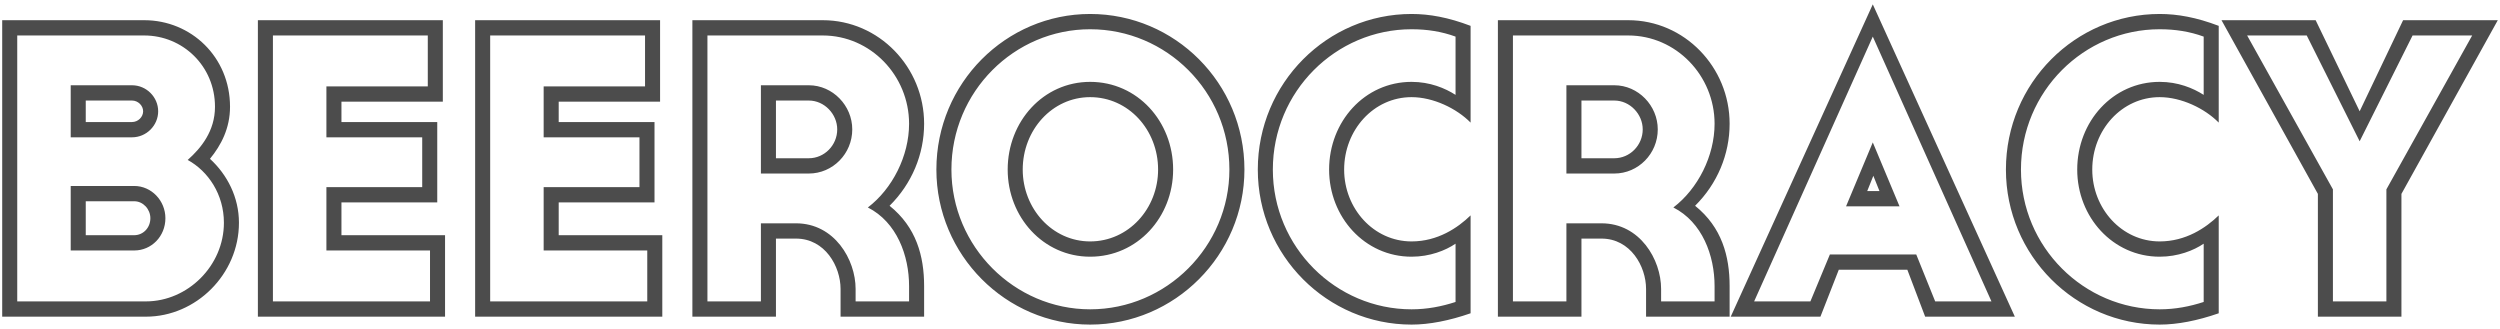
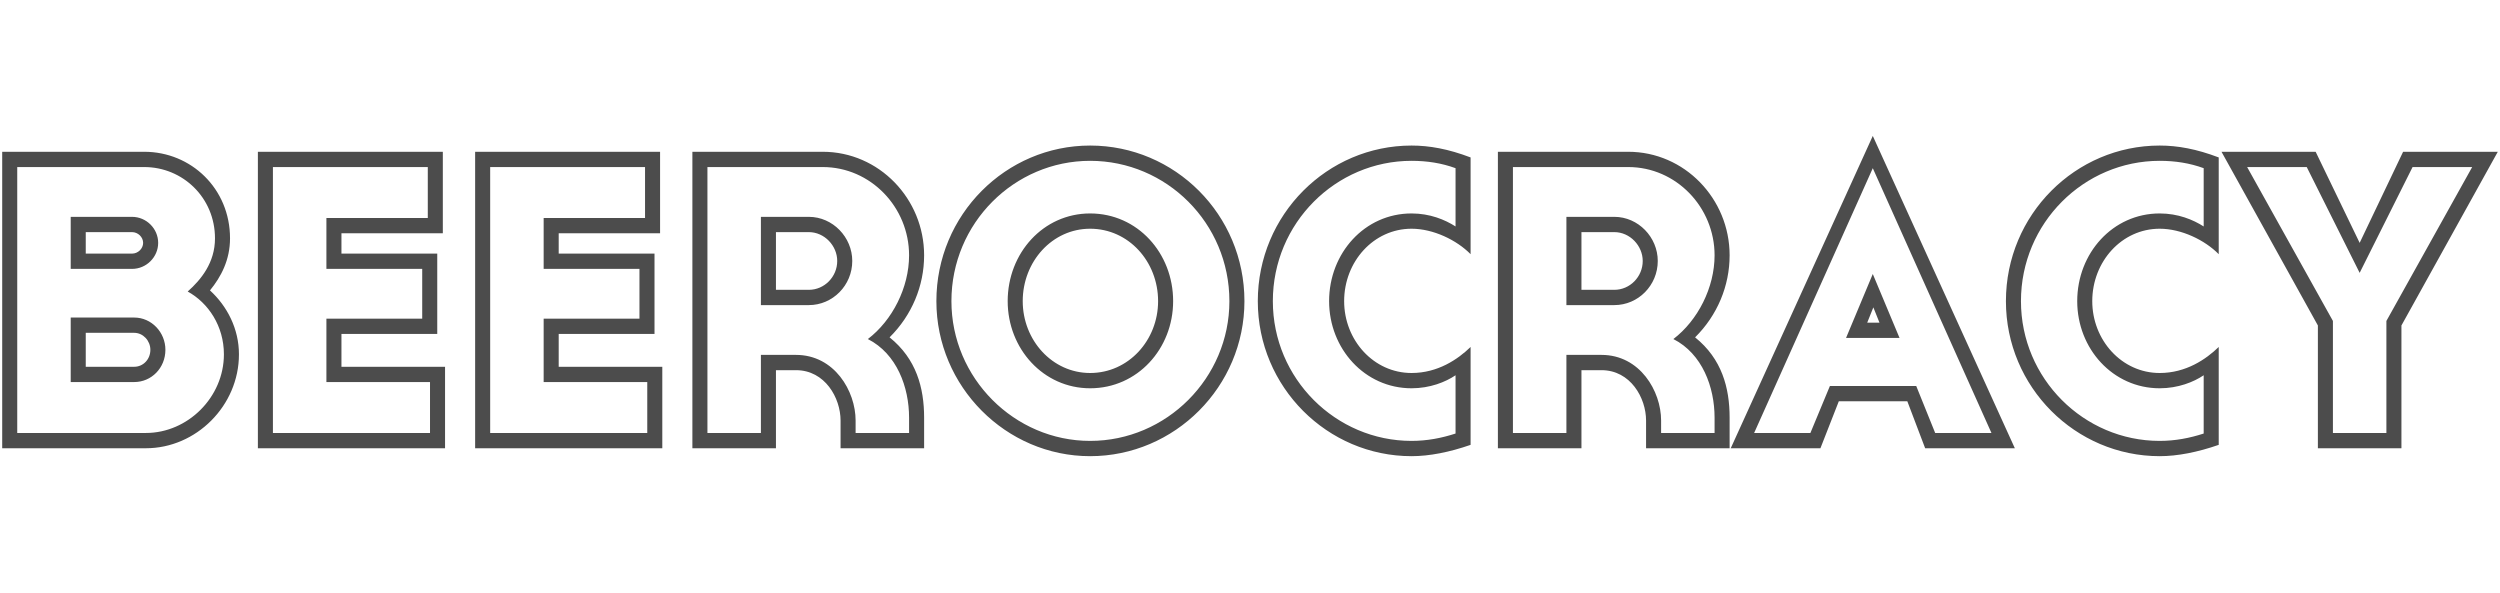
- <svg xmlns="http://www.w3.org/2000/svg" width="190px" height="25px" viewBox="0 0 190 25" version="1.1">
+ <svg xmlns="http://www.w3.org/2000/svg" width="190px" height="45px" viewBox="0 0 190 45" version="1.1">
  <defs />
  <g id="Page-1" stroke="none" stroke-width="1" fill="none" fill-rule="evenodd">
    <g id="outline_beerocracy" fill="#4C4C4C">
-       <path d="M10.201,19.036 L5.374,19.036 L5.374,14.134 L10.201,14.134 C11.513,14.134 12.571,15.252 12.571,16.585 C12.571,17.961 11.513,19.036 10.201,19.036 Z M5.374,10.436 L5.374,6.48 L10.031,6.48 C11.132,6.48 12.021,7.383 12.021,8.458 C12.021,9.533 11.132,10.436 10.031,10.436 L5.374,10.436 Z M14.265,12.156 C15.281,11.253 16.339,9.963 16.339,8.114 C16.339,5.018 13.884,2.696 10.963,2.696 L1.31,2.696 L1.31,22.906 L11.09,22.906 C14.265,22.906 17.017,20.197 17.017,16.929 C17.017,14.779 15.831,13.016 14.265,12.156 Z M17.482,8.114 C17.482,9.748 16.805,11.038 15.958,12.07 C17.271,13.274 18.16,14.994 18.16,16.929 C18.16,20.842 14.9,24.067 11.09,24.067 L0.167,24.067 L0.167,1.535 L10.963,1.535 C14.519,1.535 17.482,4.33 17.482,8.114 Z M6.517,17.875 L10.201,17.875 C10.878,17.875 11.428,17.316 11.428,16.585 C11.428,15.897 10.878,15.295 10.201,15.295 L6.517,15.295 L6.517,17.875 Z M6.517,7.641 L6.517,9.275 L10.031,9.275 C10.497,9.275 10.878,8.888 10.878,8.458 C10.878,8.028 10.497,7.641 10.031,7.641 L6.517,7.641 Z M20.742,2.696 L20.742,22.906 L32.681,22.906 L32.681,19.036 L24.807,19.036 L24.807,14.22 L32.088,14.22 L32.088,10.436 L24.807,10.436 L24.807,6.566 L32.512,6.566 L32.512,2.696 L20.742,2.696 Z M19.599,24.067 L19.599,1.535 L33.655,1.535 L33.655,7.727 L25.95,7.727 L25.95,9.275 L33.231,9.275 L33.231,15.381 L25.95,15.381 L25.95,17.875 L33.824,17.875 L33.824,24.067 L19.599,24.067 Z M37.253,2.696 L37.253,22.906 L49.192,22.906 L49.192,19.036 L41.318,19.036 L41.318,14.22 L48.599,14.22 L48.599,10.436 L41.318,10.436 L41.318,6.566 L49.023,6.566 L49.023,2.696 L37.253,2.696 Z M36.11,24.067 L36.11,1.535 L50.166,1.535 L50.166,7.727 L42.461,7.727 L42.461,9.275 L49.743,9.275 L49.743,15.381 L42.461,15.381 L42.461,17.875 L50.335,17.875 L50.335,24.067 L36.11,24.067 Z M64.772,9.834 C64.772,11.683 63.29,13.188 61.47,13.188 L57.829,13.188 L57.829,6.48 L61.47,6.48 C63.29,6.48 64.772,8.028 64.772,9.834 Z M57.829,16.972 L60.496,16.972 C63.417,16.972 65.026,19.724 65.026,21.96 L65.026,22.906 L69.09,22.906 L69.09,21.745 C69.09,19.423 68.159,16.886 65.957,15.768 C67.82,14.349 69.09,11.855 69.09,9.404 C69.09,5.749 66.169,2.696 62.528,2.696 L53.765,2.696 L53.765,22.906 L57.829,22.906 L57.829,16.972 Z M60.496,18.133 L58.972,18.133 L58.972,24.067 L52.621,24.067 L52.621,1.535 L62.528,1.535 C66.804,1.535 70.233,5.104 70.233,9.404 C70.233,11.726 69.302,13.962 67.608,15.639 C69.641,17.273 70.233,19.466 70.233,21.745 L70.233,24.067 L63.883,24.067 L63.883,21.96 C63.883,20.24 62.697,18.133 60.496,18.133 Z M63.629,9.834 C63.629,8.673 62.655,7.641 61.47,7.641 L58.972,7.641 L58.972,12.027 L61.47,12.027 C62.655,12.027 63.629,11.038 63.629,9.834 Z M82.85,19.509 C79.293,19.509 76.584,16.499 76.584,12.887 C76.584,9.232 79.293,6.222 82.85,6.222 C86.448,6.222 89.158,9.232 89.158,12.887 C89.158,16.499 86.448,19.509 82.85,19.509 Z M82.85,23.508 C88.65,23.508 93.434,18.735 93.434,12.887 C93.434,6.953 88.65,2.223 82.85,2.223 C77.092,2.223 72.308,6.953 72.308,12.887 C72.308,18.735 77.092,23.508 82.85,23.508 Z M82.85,24.669 C76.457,24.669 71.165,19.38 71.165,12.887 C71.165,6.308 76.457,1.062 82.85,1.062 C89.285,1.062 94.577,6.308 94.577,12.887 C94.577,19.38 89.285,24.669 82.85,24.669 Z M82.85,18.348 C85.771,18.348 88.015,15.854 88.015,12.887 C88.015,9.877 85.771,7.383 82.85,7.383 C79.971,7.383 77.727,9.877 77.727,12.887 C77.727,15.854 79.971,18.348 82.85,18.348 Z M96.736,12.887 C96.736,18.778 101.52,23.508 107.278,23.508 C108.463,23.508 109.564,23.293 110.622,22.949 L110.622,18.52 C109.86,19.036 108.675,19.509 107.278,19.509 C103.721,19.509 101.012,16.499 101.012,12.887 C101.012,9.232 103.721,6.222 107.278,6.222 C108.675,6.222 109.818,6.695 110.622,7.211 L110.622,2.782 C109.564,2.395 108.463,2.223 107.278,2.223 C101.52,2.223 96.736,6.953 96.736,12.887 Z M95.593,12.887 C95.593,6.308 100.885,1.062 107.278,1.062 C108.632,1.062 110.072,1.32 111.765,1.965 L111.765,9.318 C110.707,8.243 108.929,7.383 107.278,7.383 C104.399,7.383 102.155,9.877 102.155,12.887 C102.155,15.854 104.399,18.348 107.278,18.348 C109.267,18.348 110.791,17.316 111.765,16.37 L111.765,23.809 C110.156,24.368 108.632,24.669 107.278,24.669 C100.885,24.669 95.593,19.423 95.593,12.887 Z M125.99,9.834 C125.99,11.683 124.508,13.188 122.688,13.188 L119.047,13.188 L119.047,6.48 L122.688,6.48 C124.508,6.48 125.99,8.028 125.99,9.834 Z M119.047,16.972 L121.714,16.972 C124.635,16.972 126.244,19.724 126.244,21.96 L126.244,22.906 L130.308,22.906 L130.308,21.745 C130.308,19.423 129.377,16.886 127.176,15.768 C129.038,14.349 130.308,11.855 130.308,9.404 C130.308,5.749 127.387,2.696 123.746,2.696 L114.983,2.696 L114.983,22.906 L119.047,22.906 L119.047,16.972 Z M121.714,18.133 L120.19,18.133 L120.19,24.067 L113.84,24.067 L113.84,1.535 L123.746,1.535 C128.022,1.535 131.451,5.104 131.451,9.404 C131.451,11.726 130.52,13.962 128.827,15.639 C130.859,17.273 131.451,19.466 131.451,21.745 L131.451,24.067 L125.101,24.067 L125.101,21.96 C125.101,20.24 123.916,18.133 121.714,18.133 Z M124.847,9.834 C124.847,8.673 123.873,7.641 122.688,7.641 L120.19,7.641 L120.19,12.027 L122.688,12.027 C123.873,12.027 124.847,11.038 124.847,9.834 Z M142.332,10.823 L144.364,15.682 L140.3,15.682 L142.332,10.823 Z M139.072,19.337 L145.634,19.337 L147.074,22.906 L151.35,22.906 L142.332,2.782 L133.314,22.906 L137.59,22.906 L139.072,19.337 Z M144.957,20.498 L139.749,20.498 L138.352,24.067 L131.536,24.067 L142.332,0.331 L153.128,24.067 L146.312,24.067 L144.957,20.498 Z M142.84,14.521 L142.374,13.36 L141.909,14.521 L142.84,14.521 Z M153.593,12.887 C153.593,18.778 158.377,23.508 164.135,23.508 C165.32,23.508 166.421,23.293 167.48,22.949 L167.48,18.52 C166.718,19.036 165.532,19.509 164.135,19.509 C160.579,19.509 157.869,16.499 157.869,12.887 C157.869,9.232 160.579,6.222 164.135,6.222 C165.532,6.222 166.675,6.695 167.48,7.211 L167.48,2.782 C166.421,2.395 165.32,2.223 164.135,2.223 C158.377,2.223 153.593,6.953 153.593,12.887 Z M152.45,12.887 C152.45,6.308 157.742,1.062 164.135,1.062 C165.49,1.062 166.929,1.32 168.623,1.965 L168.623,9.318 C167.564,8.243 165.786,7.383 164.135,7.383 C161.256,7.383 159.012,9.877 159.012,12.887 C159.012,15.854 161.256,18.348 164.135,18.348 C166.125,18.348 167.649,17.316 168.623,16.37 L168.623,23.809 C167.014,24.368 165.49,24.669 164.135,24.669 C157.742,24.669 152.45,19.423 152.45,12.887 Z M179.334,10.737 L175.312,2.696 L170.782,2.696 L177.302,14.392 L177.302,22.906 L181.366,22.906 L181.366,14.392 L187.886,2.696 L183.356,2.696 L179.334,10.737 Z M175.989,1.535 L179.334,8.458 L182.636,1.535 L189.833,1.535 L182.509,14.736 L182.509,24.067 L176.159,24.067 L176.159,14.736 L168.834,1.535 L175.989,1.535 Z" id="beerocracy" />
+       <path d="M10.201,29.036 L5.374,29.036 L5.374,24.134 L10.201,24.134 C11.513,24.134 12.571,25.252 12.571,26.585 C12.571,27.961 11.513,29.036 10.201,29.036 Z M5.374,20.436 L5.374,16.48 L10.031,16.48 C11.132,16.48 12.021,17.383 12.021,18.458 C12.021,19.533 11.132,20.436 10.031,20.436 L5.374,20.436 Z M14.265,22.156 C15.281,21.253 16.339,19.963 16.339,18.114 C16.339,15.018 13.884,12.696 10.963,12.696 L1.31,12.696 L1.31,32.906 L11.09,32.906 C14.265,32.906 17.017,30.197 17.017,26.929 C17.017,24.779 15.831,23.016 14.265,22.156 Z M17.482,18.114 C17.482,19.748 16.805,21.038 15.958,22.07 C17.271,23.274 18.16,24.994 18.16,26.929 C18.16,30.842 14.9,34.067 11.09,34.067 L0.167,34.067 L0.167,11.535 L10.963,11.535 C14.519,11.535 17.482,14.33 17.482,18.114 Z M6.517,27.875 L10.201,27.875 C10.878,27.875 11.428,27.316 11.428,26.585 C11.428,25.897 10.878,25.295 10.201,25.295 L6.517,25.295 L6.517,27.875 Z M6.517,17.641 L6.517,19.275 L10.031,19.275 C10.497,19.275 10.878,18.888 10.878,18.458 C10.878,18.028 10.497,17.641 10.031,17.641 L6.517,17.641 Z M20.742,12.696 L20.742,32.906 L32.681,32.906 L32.681,29.036 L24.807,29.036 L24.807,24.22 L32.088,24.22 L32.088,20.436 L24.807,20.436 L24.807,16.566 L32.512,16.566 L32.512,12.696 L20.742,12.696 Z M19.599,34.067 L19.599,11.535 L33.655,11.535 L33.655,17.727 L25.95,17.727 L25.95,19.275 L33.231,19.275 L33.231,25.381 L25.95,25.381 L25.95,27.875 L33.824,27.875 L33.824,34.067 L19.599,34.067 Z M37.253,12.696 L37.253,32.906 L49.192,32.906 L49.192,29.036 L41.318,29.036 L41.318,24.22 L48.599,24.22 L48.599,20.436 L41.318,20.436 L41.318,16.566 L49.023,16.566 L49.023,12.696 L37.253,12.696 Z M36.11,34.067 L36.11,11.535 L50.166,11.535 L50.166,17.727 L42.461,17.727 L42.461,19.275 L49.743,19.275 L49.743,25.381 L42.461,25.381 L42.461,27.875 L50.335,27.875 L50.335,34.067 L36.11,34.067 Z M64.772,19.834 C64.772,21.683 63.29,23.188 61.47,23.188 L57.829,23.188 L57.829,16.48 L61.47,16.48 C63.29,16.48 64.772,18.028 64.772,19.834 Z M57.829,26.972 L60.496,26.972 C63.417,26.972 65.026,29.724 65.026,31.96 L65.026,32.906 L69.09,32.906 L69.09,31.745 C69.09,29.423 68.159,26.886 65.957,25.768 C67.82,24.349 69.09,21.855 69.09,19.404 C69.09,15.749 66.169,12.696 62.528,12.696 L53.765,12.696 L53.765,32.906 L57.829,32.906 L57.829,26.972 Z M60.496,28.133 L58.972,28.133 L58.972,34.067 L52.621,34.067 L52.621,11.535 L62.528,11.535 C66.804,11.535 70.233,15.104 70.233,19.404 C70.233,21.726 69.302,23.962 67.608,25.639 C69.641,27.273 70.233,29.466 70.233,31.745 L70.233,34.067 L63.883,34.067 L63.883,31.96 C63.883,30.24 62.697,28.133 60.496,28.133 Z M63.629,19.834 C63.629,18.673 62.655,17.641 61.47,17.641 L58.972,17.641 L58.972,22.027 L61.47,22.027 C62.655,22.027 63.629,21.038 63.629,19.834 Z M82.85,29.509 C79.293,29.509 76.584,26.499 76.584,22.887 C76.584,19.232 79.293,16.222 82.85,16.222 C86.448,16.222 89.158,19.232 89.158,22.887 C89.158,26.499 86.448,29.509 82.85,29.509 Z M82.85,33.508 C88.65,33.508 93.434,28.735 93.434,22.887 C93.434,16.953 88.65,12.223 82.85,12.223 C77.092,12.223 72.308,16.953 72.308,22.887 C72.308,28.735 77.092,33.508 82.85,33.508 Z M82.85,34.669 C76.457,34.669 71.165,29.38 71.165,22.887 C71.165,16.308 76.457,11.062 82.85,11.062 C89.285,11.062 94.577,16.308 94.577,22.887 C94.577,29.38 89.285,34.669 82.85,34.669 Z M82.85,28.348 C85.771,28.348 88.015,25.854 88.015,22.887 C88.015,19.877 85.771,17.383 82.85,17.383 C79.971,17.383 77.727,19.877 77.727,22.887 C77.727,25.854 79.971,28.348 82.85,28.348 Z M96.736,22.887 C96.736,28.778 101.52,33.508 107.278,33.508 C108.463,33.508 109.564,33.293 110.622,32.949 L110.622,28.52 C109.86,29.036 108.675,29.509 107.278,29.509 C103.721,29.509 101.012,26.499 101.012,22.887 C101.012,19.232 103.721,16.222 107.278,16.222 C108.675,16.222 109.818,16.695 110.622,17.211 L110.622,12.782 C109.564,12.395 108.463,12.223 107.278,12.223 C101.52,12.223 96.736,16.953 96.736,22.887 Z M95.593,22.887 C95.593,16.308 100.885,11.062 107.278,11.062 C108.632,11.062 110.072,11.32 111.765,11.965 L111.765,19.318 C110.707,18.243 108.929,17.383 107.278,17.383 C104.399,17.383 102.155,19.877 102.155,22.887 C102.155,25.854 104.399,28.348 107.278,28.348 C109.267,28.348 110.791,27.316 111.765,26.37 L111.765,33.809 C110.156,34.368 108.632,34.669 107.278,34.669 C100.885,34.669 95.593,29.423 95.593,22.887 Z M125.99,19.834 C125.99,21.683 124.508,23.188 122.688,23.188 L119.047,23.188 L119.047,16.48 L122.688,16.48 C124.508,16.48 125.99,18.028 125.99,19.834 Z M119.047,26.972 L121.714,26.972 C124.635,26.972 126.244,29.724 126.244,31.96 L126.244,32.906 L130.308,32.906 L130.308,31.745 C130.308,29.423 129.377,26.886 127.176,25.768 C129.038,24.349 130.308,21.855 130.308,19.404 C130.308,15.749 127.387,12.696 123.746,12.696 L114.983,12.696 L114.983,32.906 L119.047,32.906 L119.047,26.972 Z M121.714,28.133 L120.19,28.133 L120.19,34.067 L113.84,34.067 L113.84,11.535 L123.746,11.535 C128.022,11.535 131.451,15.104 131.451,19.404 C131.451,21.726 130.52,23.962 128.827,25.639 C130.859,27.273 131.451,29.466 131.451,31.745 L131.451,34.067 L125.101,34.067 L125.101,31.96 C125.101,30.24 123.916,28.133 121.714,28.133 Z M124.847,19.834 C124.847,18.673 123.873,17.641 122.688,17.641 L120.19,17.641 L120.19,22.027 L122.688,22.027 C123.873,22.027 124.847,21.038 124.847,19.834 Z M142.332,20.823 L144.364,25.682 L140.3,25.682 L142.332,20.823 Z M139.072,29.337 L145.634,29.337 L147.074,32.906 L151.35,32.906 L142.332,12.782 L133.314,32.906 L137.59,32.906 L139.072,29.337 Z M144.957,30.498 L139.749,30.498 L138.352,34.067 L131.536,34.067 L142.332,10.331 L153.128,34.067 L146.312,34.067 L144.957,30.498 Z M142.84,24.521 L142.374,23.36 L141.909,24.521 L142.84,24.521 Z M153.593,22.887 C153.593,28.778 158.377,33.508 164.135,33.508 C165.32,33.508 166.421,33.293 167.48,32.949 L167.48,28.52 C166.718,29.036 165.532,29.509 164.135,29.509 C160.579,29.509 157.869,26.499 157.869,22.887 C157.869,19.232 160.579,16.222 164.135,16.222 C165.532,16.222 166.675,16.695 167.48,17.211 L167.48,12.782 C166.421,12.395 165.32,12.223 164.135,12.223 C158.377,12.223 153.593,16.953 153.593,22.887 Z M152.45,22.887 C152.45,16.308 157.742,11.062 164.135,11.062 C165.49,11.062 166.929,11.32 168.623,11.965 L168.623,19.318 C167.564,18.243 165.786,17.383 164.135,17.383 C161.256,17.383 159.012,19.877 159.012,22.887 C159.012,25.854 161.256,28.348 164.135,28.348 C166.125,28.348 167.649,27.316 168.623,26.37 L168.623,33.809 C167.014,34.368 165.49,34.669 164.135,34.669 C157.742,34.669 152.45,29.423 152.45,22.887 Z M179.334,20.737 L175.312,12.696 L170.782,12.696 L177.302,24.392 L177.302,32.906 L181.366,32.906 L181.366,24.392 L187.886,12.696 L183.356,12.696 L179.334,20.737 Z M175.989,11.535 L179.334,18.458 L182.636,11.535 L189.833,11.535 L182.509,24.736 L182.509,34.067 L176.159,34.067 L176.159,24.736 L168.834,11.535 L175.989,11.535 Z" id="beerocracy" />
    </g>
  </g>
</svg>
